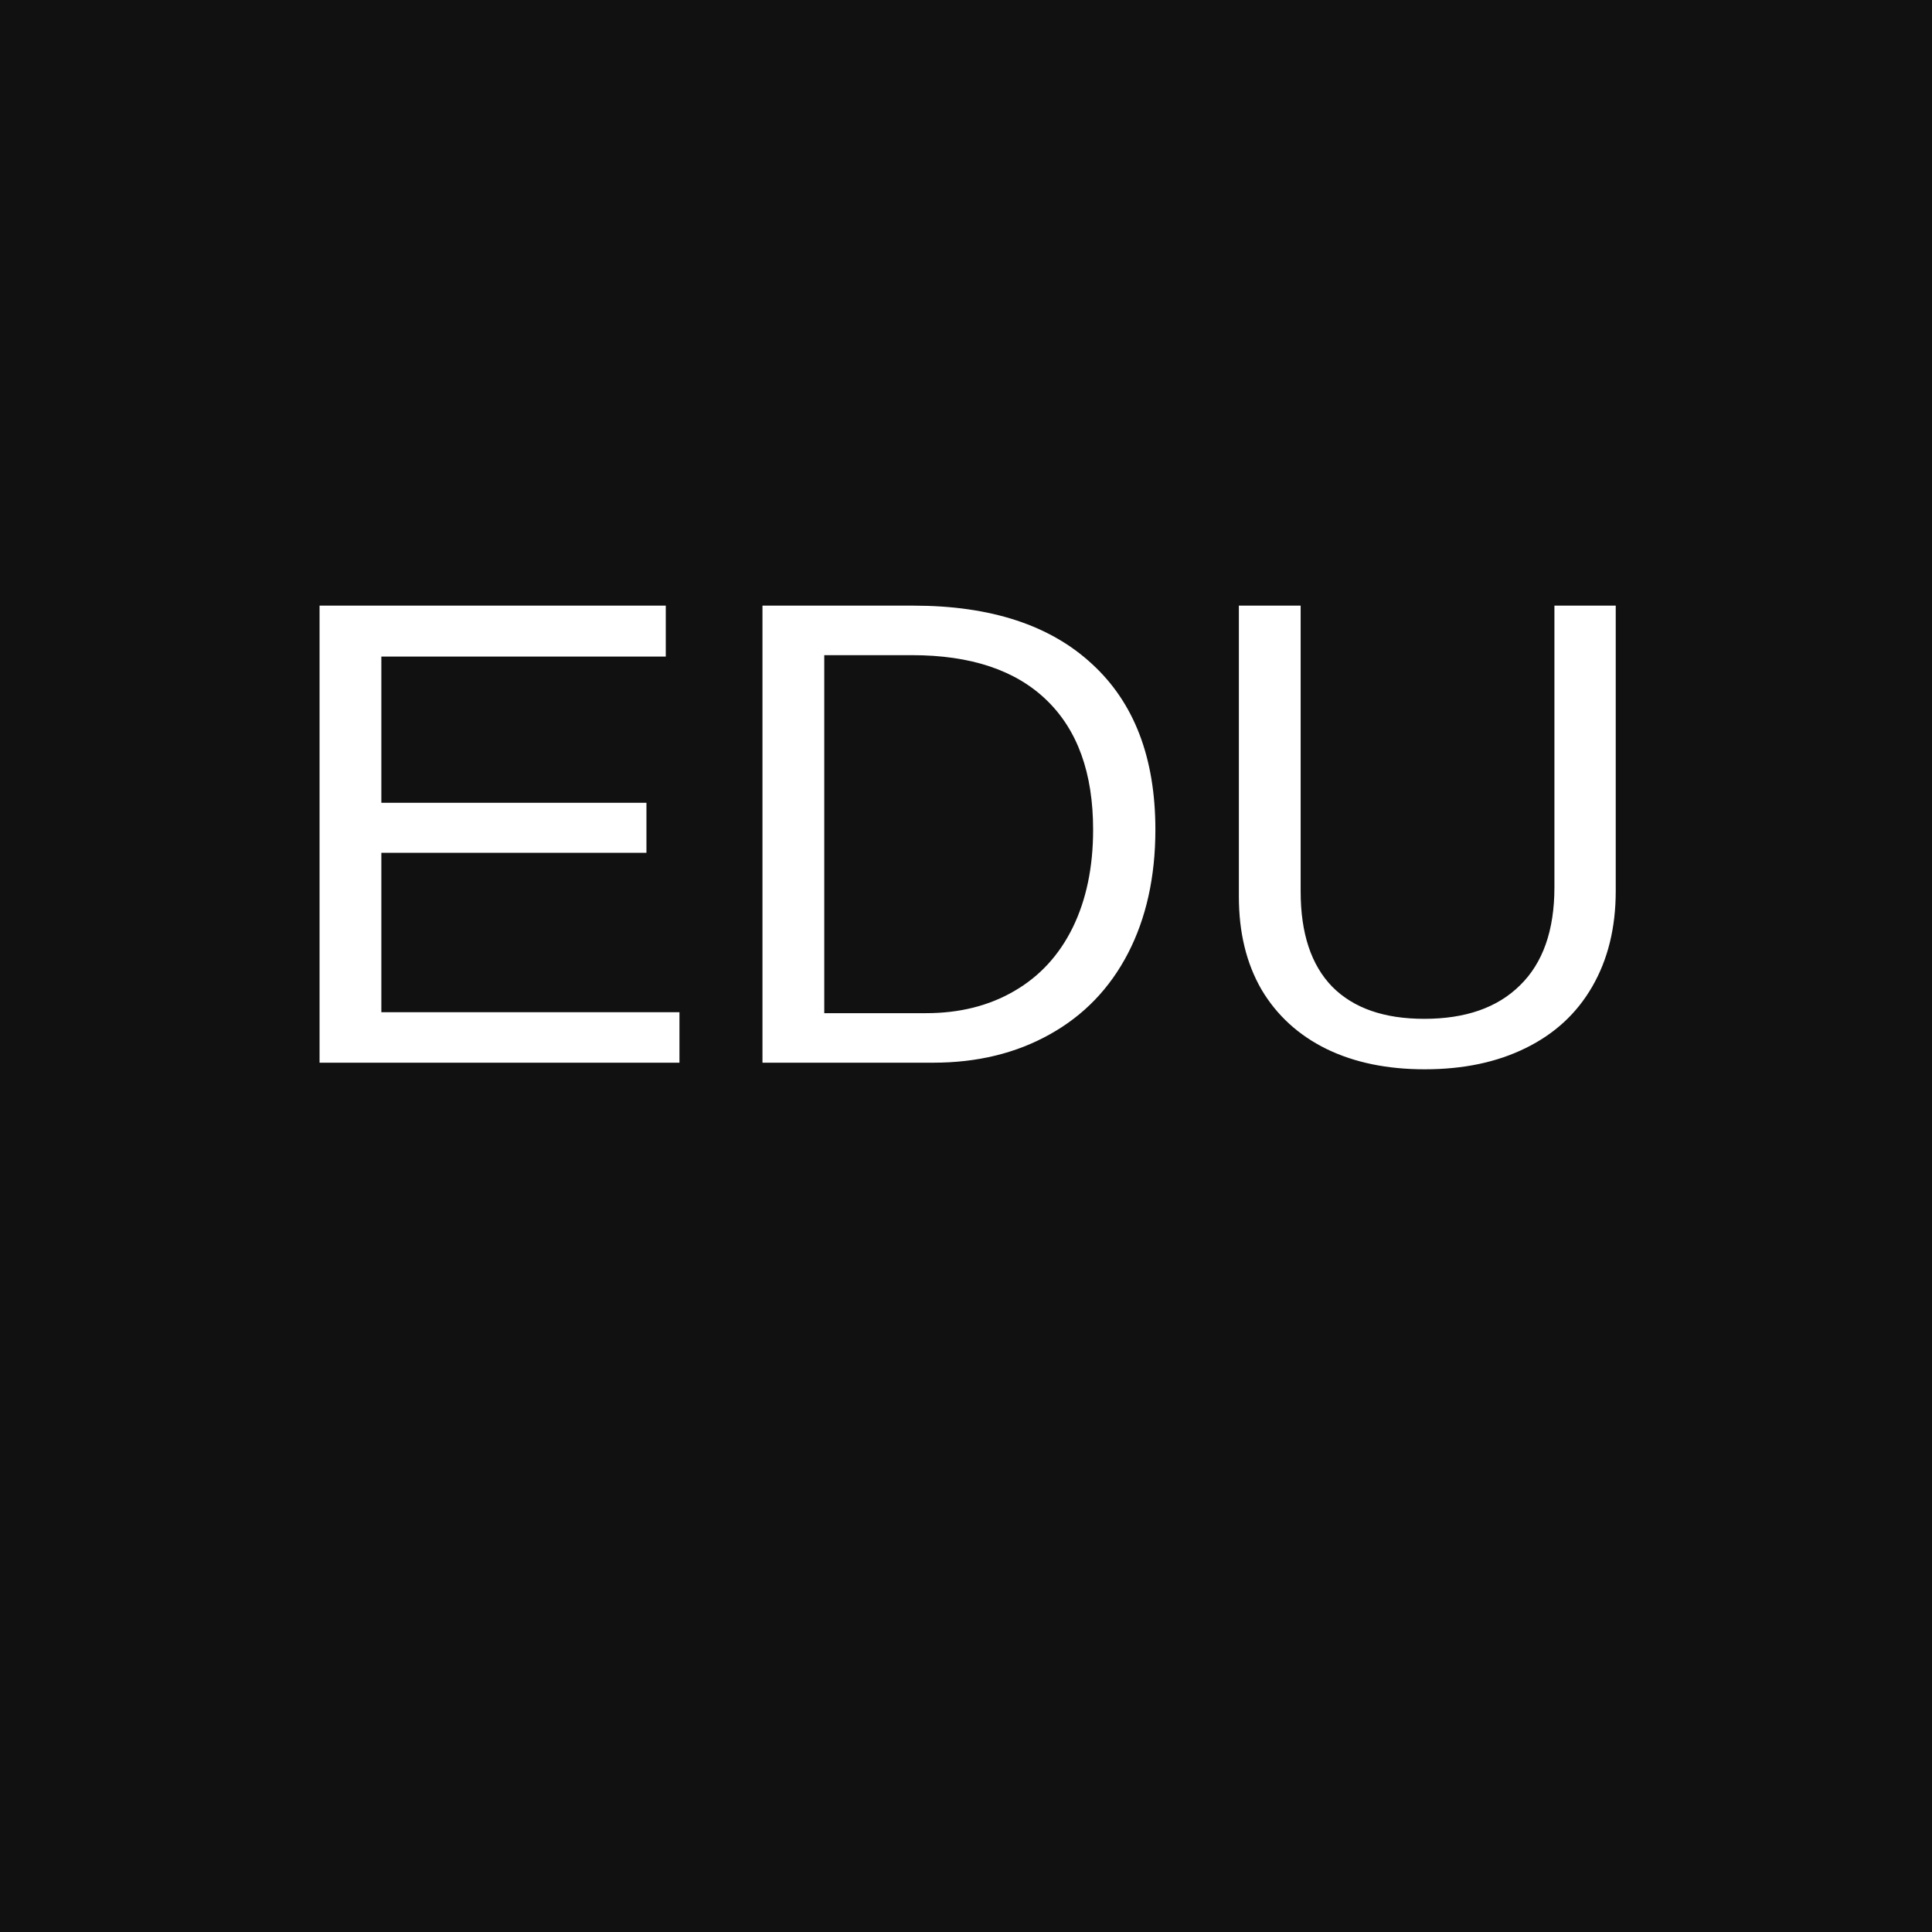
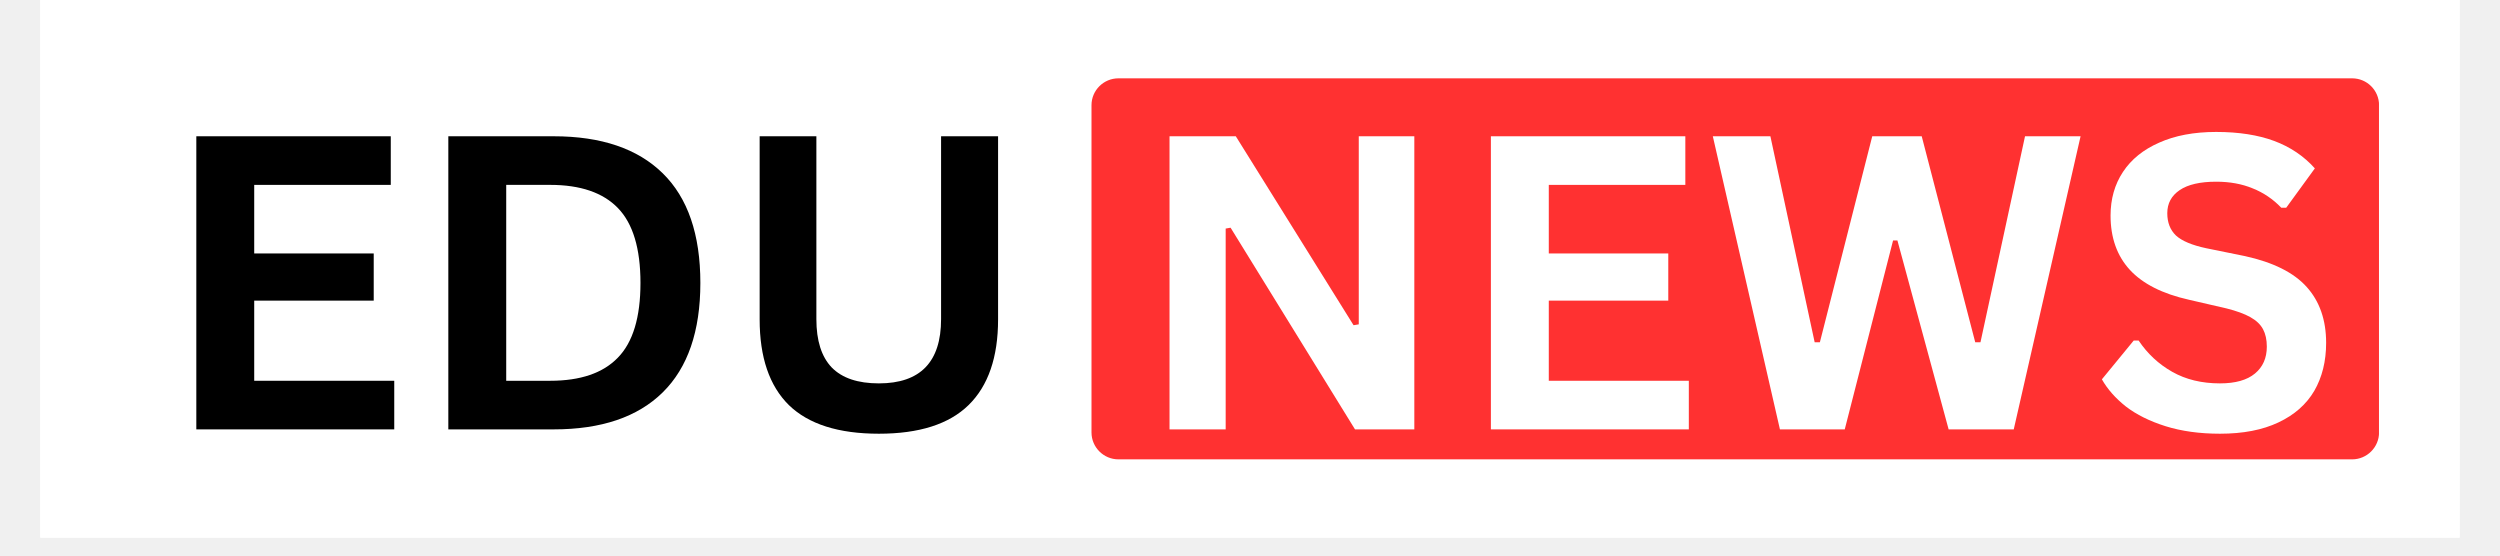
- <svg xmlns="http://www.w3.org/2000/svg" width="64" height="64">
-   <rect width="100%" height="100%" fill="#111" />
-   <text x="50%" y="55%" font-size="22" text-anchor="middle" fill="#fff" font-family="Arial">EDU</text>
+ <svg xmlns="http://www.w3.org/2000/svg" width="180" zoomAndPan="magnify" viewBox="0 0 135 30" height="40" preserveAspectRatio="xMidYMid meet" version="1.0">
+   <defs>
+     <g />
+     <clipPath id="028a7a8124">
+       <path d="M 2.176 0 L 132.82 0 L 132.82 29.031 L 2.176 29.031 Z M 2.176 0 " clip-rule="nonzero" />
+     </clipPath>
+     <clipPath id="5a16b8ed4e">
+       <path d="M 58.941 4.23 L 128.543 4.23 L 128.543 24.805 L 58.941 24.805 Z M 58.941 4.23 " clip-rule="nonzero" />
+     </clipPath>
+     <clipPath id="f81101cb15">
+       <path d="M 60.395 4.23 L 127.016 4.23 C 127.816 4.23 128.469 4.879 128.469 5.68 L 128.469 23.352 C 128.469 24.152 127.816 24.805 127.016 24.805 L 60.395 24.805 C 59.594 24.805 58.941 24.152 58.941 23.352 L 58.941 5.68 C 58.941 4.879 59.594 4.23 60.395 4.23 Z M 60.395 4.23 " clip-rule="nonzero" />
+     </clipPath>
+     <clipPath id="b70ad9b25f">
+       <path d="M 0.941 0.23 L 70.527 0.23 L 70.527 20.805 L 0.941 20.805 Z M 0.941 0.23 " clip-rule="nonzero" />
+     </clipPath>
+     <clipPath id="49c9b992dd">
+       <path d="M 2.395 0.23 L 69.016 0.23 C 69.816 0.23 70.469 0.879 70.469 1.68 L 70.469 19.352 C 70.469 20.152 69.816 20.805 69.016 20.805 L 2.395 20.805 C 1.594 20.805 0.941 20.152 0.941 19.352 L 0.941 1.68 C 0.941 0.879 1.594 0.23 2.395 0.23 Z M 2.395 0.23 " clip-rule="nonzero" />
+     </clipPath>
+     <clipPath id="89b215b684">
+       <rect x="0" width="71" y="0" height="21" />
+     </clipPath>
+   </defs>
+   <g clip-path="url(#028a7a8124)">
+     <path fill="#ffffff" d="M 2.176 0 L 132.824 0 L 132.824 29.031 L 2.176 29.031 Z M 2.176 0 " fill-opacity="1" fill-rule="nonzero" />
+     <path fill="#ffffff" d="M 2.176 0 L 132.824 0 L 132.824 29.031 L 2.176 29.031 Z M 2.176 0 " fill-opacity="1" fill-rule="nonzero" />
+   </g>
+   <g clip-path="url(#5a16b8ed4e)">
+     <g clip-path="url(#f81101cb15)">
+       <g transform="matrix(1, 0, 0, 1, 58, 4)">
+         <g clip-path="url(#89b215b684)">
+           <g clip-path="url(#b70ad9b25f)">
+             <g clip-path="url(#49c9b992dd)">
+               <path fill="#ff3131" d="M 0.941 0.23 L 70.465 0.23 L 70.465 20.805 L 0.941 20.805 Z M 0.941 0.23 " fill-opacity="1" fill-rule="nonzero" />
+             </g>
+           </g>
+         </g>
+       </g>
+     </g>
+   </g>
+   <g fill="#000000" fill-opacity="1">
+     <g transform="translate(8.539564, 23.18675)">
+       <g>
+         <path d="M 5.188 -6.953 L 5.188 -2.625 L 12.75 -2.625 L 12.75 0 L 2.062 0 L 2.062 -15.828 L 12.562 -15.828 L 12.562 -13.203 L 5.188 -13.203 L 5.188 -9.5 L 11.641 -9.5 L 11.641 -6.953 Z M 5.188 -6.953 " />
+       </g>
+     </g>
+   </g>
+   <g fill="#000000" fill-opacity="1">
+     <g transform="translate(22.14753, 23.18675)">
+       <g>
+         <path d="M 7.75 -15.828 C 10.32 -15.828 12.285 -15.16 13.641 -13.828 C 14.992 -12.504 15.672 -10.531 15.672 -7.906 C 15.672 -5.301 14.992 -3.332 13.641 -2 C 12.285 -0.664 10.32 0 7.75 0 L 2.062 0 L 2.062 -15.828 Z M 7.562 -2.625 C 9.195 -2.625 10.414 -3.039 11.219 -3.875 C 12.031 -4.707 12.438 -6.051 12.438 -7.906 C 12.438 -9.77 12.031 -11.117 11.219 -11.953 C 10.414 -12.785 9.195 -13.203 7.562 -13.203 L 5.188 -13.203 L 5.188 -2.625 Z M 7.562 -2.625 " />
+       </g>
+     </g>
+   </g>
+   <g fill="#000000" fill-opacity="1">
+     <g transform="translate(39.06817, 23.18675)">
+       <g>
+         <path d="M 8.391 0.234 C 6.211 0.234 4.594 -0.281 3.531 -1.312 C 2.477 -2.352 1.953 -3.895 1.953 -5.938 L 1.953 -15.828 L 5.016 -15.828 L 5.016 -5.953 C 5.016 -4.797 5.289 -3.926 5.844 -3.344 C 6.406 -2.77 7.254 -2.484 8.391 -2.484 C 10.629 -2.484 11.75 -3.641 11.75 -5.953 L 11.75 -15.828 L 14.828 -15.828 L 14.828 -5.938 C 14.828 -3.895 14.297 -2.352 13.234 -1.312 C 12.18 -0.281 10.566 0.234 8.391 0.234 Z M 8.391 0.234 " />
+       </g>
+     </g>
+   </g>
+   <g fill="#ff3131" fill-opacity="1">
+     <g transform="translate(55.85307, 23.18675)">
+       <g />
+     </g>
+   </g>
+   <g fill="#ffffff" fill-opacity="1">
+     <g transform="translate(61.09249, 23.18675)">
+       <g>
+         <path d="M 5.094 0 L 2.062 0 L 2.062 -15.828 L 5.641 -15.828 L 12 -5.625 L 12.281 -5.672 L 12.281 -15.828 L 15.281 -15.828 L 15.281 0 L 12.078 0 L 5.359 -10.891 L 5.094 -10.844 Z M 5.094 0 " />
+       </g>
+     </g>
+   </g>
+   <g fill="#ffffff" fill-opacity="1">
+     <g transform="translate(78.44616, 23.18675)">
+       <g>
+         <path d="M 5.188 -6.953 L 5.188 -2.625 L 12.75 -2.625 L 12.75 0 L 2.062 0 L 2.062 -15.828 L 12.562 -15.828 L 12.562 -13.203 L 5.188 -13.203 L 5.188 -9.5 L 11.641 -9.5 L 11.641 -6.953 Z M 5.188 -6.953 " />
+       </g>
+     </g>
+   </g>
+   <g fill="#ffffff" fill-opacity="1">
+     <g transform="translate(92.05412, 23.18675)">
+       <g>
+         <path d="M 7.562 0 L 4.062 0 L 0.438 -15.828 L 3.547 -15.828 L 5.938 -4.703 L 6.219 -4.703 L 9.047 -15.828 L 11.719 -15.828 L 14.609 -4.703 L 14.891 -4.703 L 17.297 -15.828 L 20.297 -15.828 L 16.688 0 L 13.172 0 L 10.406 -10.203 L 10.172 -10.203 Z M 7.562 0 " />
+       </g>
+     </g>
+   </g>
+   <g fill="#ffffff" fill-opacity="1">
+     <g transform="translate(112.8612, 23.18675)">
+       <g>
+         <path d="M 7.016 0.234 C 5.922 0.234 4.941 0.098 4.078 -0.172 C 3.223 -0.441 2.508 -0.797 1.938 -1.234 C 1.375 -1.68 0.941 -2.172 0.641 -2.703 L 2.359 -4.797 L 2.625 -4.797 C 3.102 -4.086 3.707 -3.523 4.438 -3.109 C 5.176 -2.691 6.035 -2.484 7.016 -2.484 C 7.848 -2.484 8.477 -2.66 8.906 -3.016 C 9.332 -3.367 9.547 -3.852 9.547 -4.469 C 9.547 -4.844 9.477 -5.156 9.344 -5.406 C 9.207 -5.664 8.977 -5.883 8.656 -6.062 C 8.344 -6.238 7.914 -6.395 7.375 -6.531 L 5.344 -7 C 3.914 -7.32 2.852 -7.859 2.156 -8.609 C 1.457 -9.367 1.109 -10.348 1.109 -11.547 C 1.109 -12.441 1.332 -13.227 1.781 -13.906 C 2.227 -14.582 2.879 -15.109 3.734 -15.484 C 4.586 -15.867 5.613 -16.062 6.812 -16.062 C 8.031 -16.062 9.07 -15.898 9.938 -15.578 C 10.812 -15.254 11.547 -14.758 12.141 -14.094 L 10.594 -11.969 L 10.328 -11.969 C 9.879 -12.438 9.363 -12.785 8.781 -13.016 C 8.207 -13.254 7.551 -13.375 6.812 -13.375 C 5.945 -13.375 5.289 -13.223 4.844 -12.922 C 4.395 -12.617 4.172 -12.203 4.172 -11.672 C 4.172 -11.172 4.328 -10.77 4.641 -10.469 C 4.961 -10.176 5.508 -9.945 6.281 -9.781 L 8.359 -9.359 C 9.891 -9.023 11.004 -8.469 11.703 -7.688 C 12.398 -6.914 12.75 -5.91 12.75 -4.672 C 12.75 -3.68 12.535 -2.816 12.109 -2.078 C 11.68 -1.348 11.035 -0.781 10.172 -0.375 C 9.316 0.031 8.266 0.234 7.016 0.234 Z M 7.016 0.234 " />
+       </g>
+     </g>
+   </g>
</svg>
